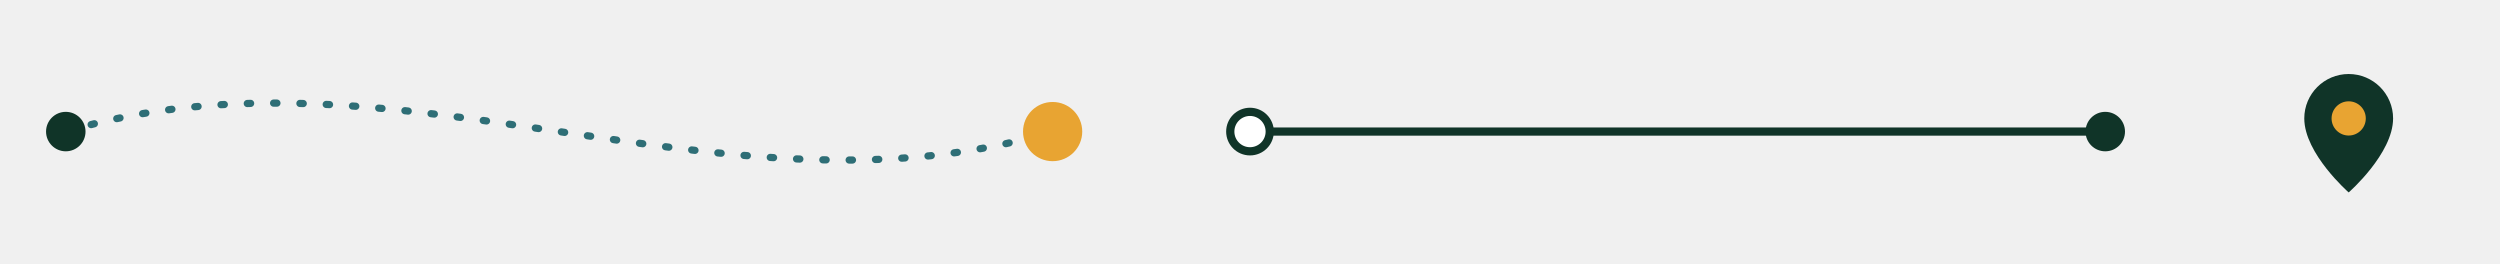
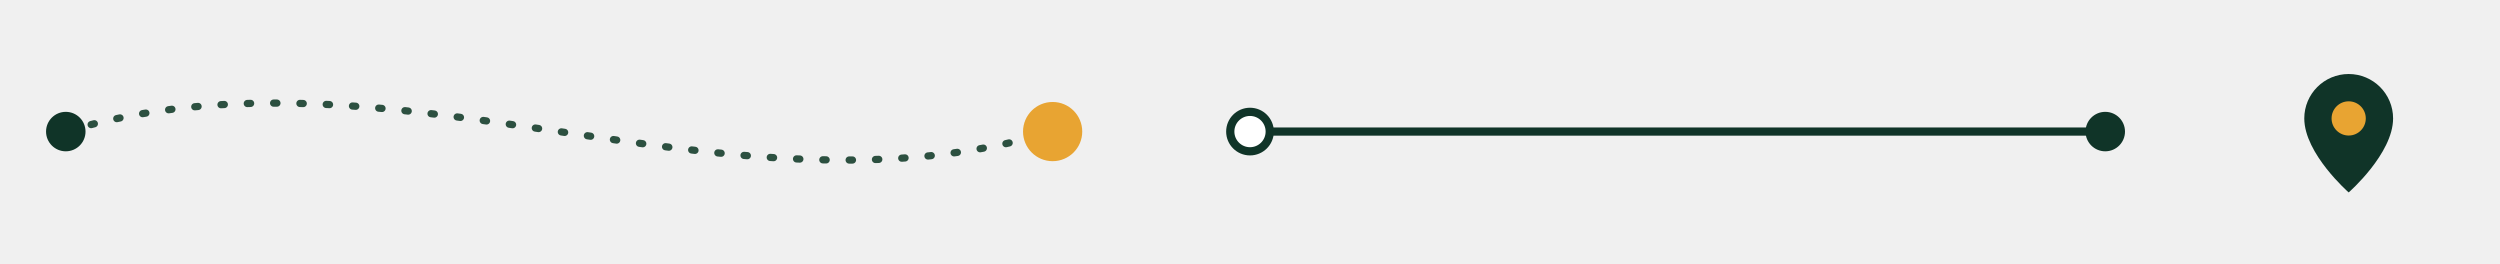
<svg xmlns="http://www.w3.org/2000/svg" viewBox="0 0 760 80" width="760" height="80" role="img" aria-labelledby="title desc">
-   <path d="M20,40 C120,10 220,70 320,40" fill="none" stroke="#2E6E76" stroke-width="2.2" stroke-dasharray="1 7" stroke-linecap="round" />
+   <path d="M20,40 C120,10 220,70 320,40" fill="none" stroke="#2C5040" stroke-width="2.2" stroke-dasharray="1 7" stroke-linecap="round" />
  <circle cx="20" cy="40" r="6" fill="#103428" />
  <circle cx="320" cy="40" r="9" fill="#E8A432" />
  <path d="M380,40 h260" stroke="#103428" stroke-width="2.5" stroke-linecap="round" />
  <circle cx="380" cy="40" r="6" fill="#fff" stroke="#103428" stroke-width="2.5" />
  <circle cx="640" cy="40" r="6" fill="#103428" />
  <g transform="translate(690,16) scale(2)">
    <path d="M12 21.25s-6.75-5.9-6.75-11.25a6.75 6.75 0 0 1 13.5 0c0 5.35-6.75 11.25-6.75 11.25z" fill="#103428" />
    <circle cx="12" cy="10" r="2.6" fill="#E8A432" />
  </g>
</svg>
